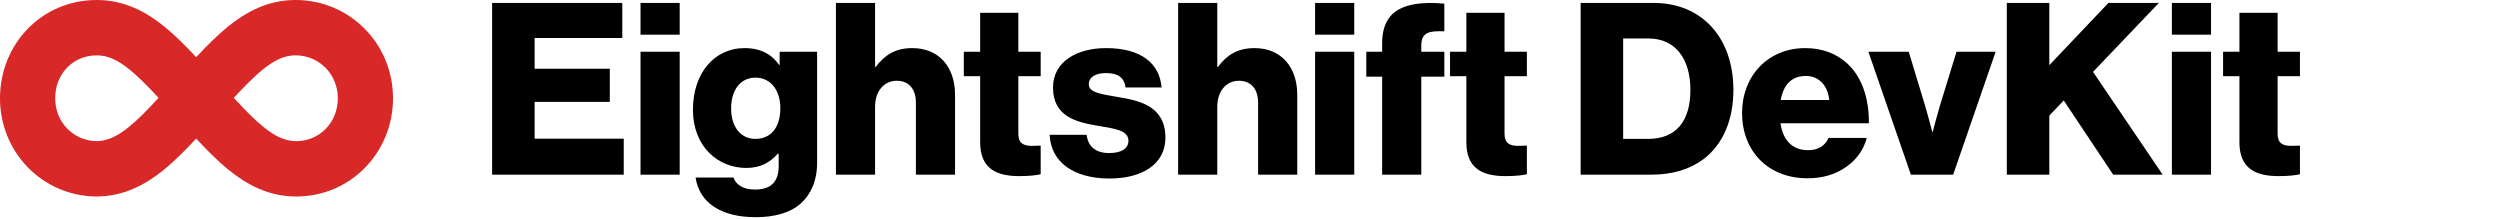
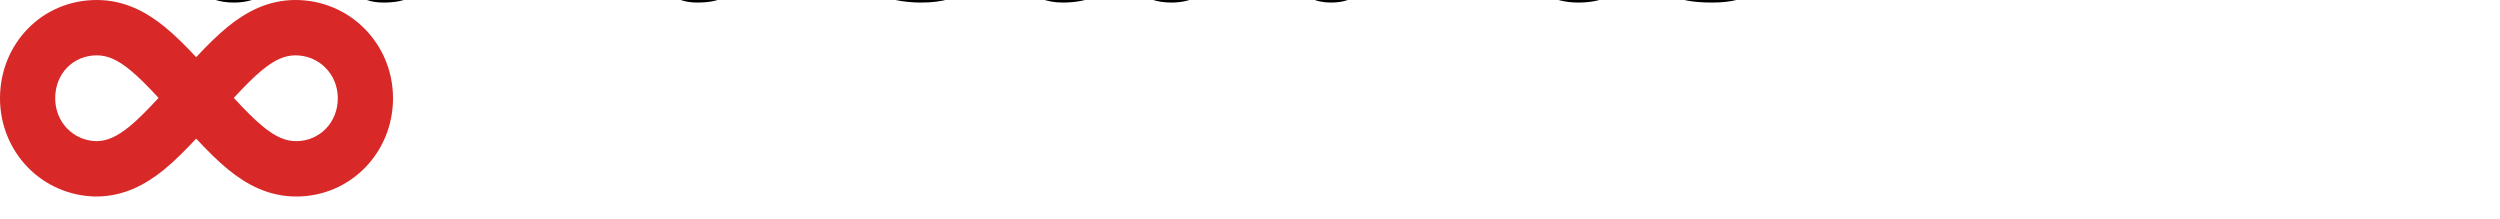
- <svg xmlns="http://www.w3.org/2000/svg" width="229" height="20" viewBox="0 0 229 20" fill="none">
-   <path fill-rule="evenodd" clip-rule="evenodd" d="M8.866 5.07c-2.151 0-3.81 1.66-3.81 3.93 0 2.19 1.648 3.88 3.77 3.93.94-.006 1.846-.376 3.02-1.333.848-.693 1.688-1.563 2.678-2.63-.963-1.037-1.786-1.886-2.617-2.564C10.725 5.44 9.814 5.07 8.866 5.07Zm9.103.166c-.946-1.01-1.903-1.977-2.87-2.766C13.405 1.09 11.396 0 8.866 0 3.809 0 0 4.044 0 9c0 4.901 3.808 8.911 8.759 9h.045c2.531 0 4.54-1.09 6.232-2.47.989-.807 1.967-1.8 2.933-2.832.966 1.033 1.944 2.025 2.932 2.832 1.692 1.38 3.702 2.47 6.233 2.47C32.112 18 36 13.972 36 9c0-5.005-3.982-9-8.928-9-2.531 0-4.54 1.09-6.233 2.47-.967.79-1.924 1.757-2.87 2.766Zm3.445 3.73c.99 1.068 1.83 1.938 2.679 2.63 1.182.965 2.093 1.334 3.041 1.334 2.105 0 3.81-1.677 3.81-3.93 0-2.22-1.735-3.93-3.872-3.93-.948 0-1.86.369-3.041 1.333-.831.678-1.654 1.527-2.617 2.564Z" fill="#D82828" />
-   <path d="M45.078 16V.27h11.924v3.212h-8.03v2.816h6.886v3.036h-6.886V12.7h8.162V16H45.078Zm13.594 0V4.736h3.587V16h-3.587Zm0-12.826V.27h3.587v2.904h-3.587Zm10.543 16.72c-3.102 0-5.148-1.276-5.5-3.63h3.476c.198.594.792 1.1 1.98 1.1 1.518 0 2.156-.792 2.156-2.156v-1.122h-.088c-.66.748-1.518 1.298-2.882 1.298-2.53 0-4.884-1.892-4.884-5.346 0-3.3 1.936-5.632 4.73-5.632 1.496 0 2.508.594 3.168 1.54h.044v-1.21h3.432V14.9c0 1.694-.594 2.926-1.496 3.74-.99.88-2.464 1.254-4.136 1.254Zm-.022-7.172c1.562 0 2.288-1.232 2.288-2.816 0-1.518-.792-2.794-2.288-2.794-1.342 0-2.222 1.1-2.222 2.816 0 1.694.88 2.794 2.222 2.794ZM76.57 16V.27h3.586v5.852h.066c.814-1.078 1.782-1.716 3.344-1.716 2.464 0 3.916 1.76 3.916 4.268V16h-3.586V9.4c0-1.188-.594-2.002-1.76-2.002-1.188 0-1.98.99-1.98 2.376V16H76.57Zm16.798.132c-2.09 0-3.586-.682-3.586-3.102V6.98h-1.496V4.736h1.496V1.172h3.498v3.564h2.046V6.98H93.28v5.28c0 .88.484 1.1 1.254 1.1.308 0 .66-.022.792-.022v2.618c-.308.088-.99.176-1.958.176Zm8.258.22c-3.3 0-5.368-1.518-5.478-4.004h3.388c.132 1.122.88 1.672 2.068 1.672 1.078 0 1.76-.396 1.76-1.122 0-1.012-1.364-1.122-2.86-1.386-1.958-.33-4.048-.858-4.048-3.498 0-2.376 2.2-3.608 4.862-3.608 3.19 0 4.906 1.386 5.082 3.608h-3.3c-.132-1.012-.814-1.32-1.804-1.32-.88 0-1.562.33-1.562 1.034 0 .792 1.276.902 2.706 1.166 1.98.33 4.312.836 4.312 3.718 0 2.464-2.178 3.74-5.126 3.74Zm6.29-.352V.27h3.586v5.852h.066c.814-1.078 1.782-1.716 3.344-1.716 2.464 0 3.916 1.76 3.916 4.268V16h-3.586V9.4c0-1.188-.594-2.002-1.76-2.002-1.188 0-1.98.99-1.98 2.376V16h-3.586Zm12.547 0V4.736h3.586V16h-3.586Zm0-12.826V.27h3.586v2.904h-3.586ZM126.604 16V7.024h-1.452V4.736h1.452v-.814c0-1.166.33-2.024.924-2.618.968-.946 2.838-1.166 4.774-.968v2.53c-1.364-.044-2.112.066-2.112 1.32v.55h2.112v2.288h-2.112V16h-3.586Zm11.3.132c-2.09 0-3.586-.682-3.586-3.102V6.98h-1.496V4.736h1.496V1.172h3.498v3.564h2.046V6.98h-2.046v5.28c0 .88.484 1.1 1.254 1.1.308 0 .66-.022.792-.022v2.618c-.308.088-.99.176-1.958.176Zm10.777-3.41h2.288c2.552 0 3.872-1.606 3.872-4.488 0-2.86-1.386-4.708-3.828-4.708h-2.332v9.196ZM144.787 16V.27h6.71c4.356 0 7.282 3.146 7.282 7.964 0 2.772-.968 4.994-2.728 6.336-1.232.924-2.816 1.43-4.796 1.43h-6.468Zm20.792.33c-3.718 0-6.006-2.574-6.006-5.984 0-3.366 2.354-5.94 5.786-5.94 1.606 0 2.882.528 3.85 1.408 1.342 1.232 2.002 3.19 1.98 5.478h-8.096c.22 1.518 1.056 2.464 2.53 2.464.946 0 1.562-.418 1.87-1.122h3.498c-.242 1.012-.902 1.98-1.892 2.662-.946.66-2.09 1.034-3.52 1.034Zm-2.464-7.172h4.444c-.132-1.342-.968-2.2-2.134-2.2-1.364 0-2.068.858-2.31 2.2ZM175.037 16l-3.894-11.264h3.696l1.54 5.082c.33 1.122.616 2.266.616 2.266h.044s.286-1.144.616-2.266l1.562-5.082h3.586L178.909 16h-3.872Zm8.787 0V.27h3.894v5.698L193.13.27h4.62l-6.028 6.314 6.38 9.416h-4.532l-4.532-6.798-1.32 1.386V16h-3.894Zm15.12 0V4.736h3.586V16h-3.586Zm0-12.826V.27h3.586v2.904h-3.586Zm9.773 12.958c-2.09 0-3.586-.682-3.586-3.102V6.98h-1.496V4.736h1.496V1.172h3.498v3.564h2.046V6.98h-2.046v5.28c0 .88.484 1.1 1.254 1.1.308 0 .66-.022.792-.022v2.618c-.308.088-.99.176-1.958.176Z" fill="#000" />
+ <svg xmlns="http://www.w3.org/2000/svg" width="229" height="20" viewBox="0 0 229 20" fill="none" version="1.1" id="svg1053">
+   <defs id="defs1057" />
+   <path fill-rule="evenodd" clip-rule="evenodd" d="M8.866 5.07c-2.151 0-3.81 1.66-3.81 3.93 0 2.19 1.648 3.88 3.77 3.93.94-.006 1.846-.376 3.02-1.333.848-.693 1.688-1.563 2.678-2.63-.963-1.037-1.786-1.886-2.617-2.564C10.725 5.44 9.814 5.07 8.866 5.07Zm9.103.166c-.946-1.01-1.903-1.977-2.87-2.766C13.405 1.09 11.396 0 8.866 0 3.809 0 0 4.044 0 9c0 4.901 3.808 8.911 8.759 9h.045c2.531 0 4.54-1.09 6.232-2.47.989-.807 1.967-1.8 2.933-2.832.966 1.033 1.944 2.025 2.932 2.832 1.692 1.38 3.702 2.47 6.233 2.47C32.112 18 36 13.972 36 9c0-5.005-3.982-9-8.928-9-2.531 0-4.54 1.09-6.233 2.47-.967.79-1.924 1.757-2.87 2.766Zm3.445 3.73c.99 1.068 1.83 1.938 2.679 2.63 1.182.965 2.093 1.334 3.041 1.334 2.105 0 3.81-1.677 3.81-3.93 0-2.22-1.735-3.93-3.872-3.93-.948 0-1.86.369-3.041 1.333-.831.678-1.654 1.527-2.617 2.564Z" fill="#D82828" id="path1049" />
+   <text xml:space="preserve" style="font-weight:bold;font-size:22.798px;font-family:Gadugi;-inkscape-font-specification:'Gadugi Bold';display:inline;fill:#000000;stroke-width:1.315" x="43.252" y="17.146" id="text1802">
+     <tspan id="tspan1800" x="0" y="0" style="font-size:22.798px;fill:#000000;stroke-width:1.315">Buana Studios</tspan>
+   </text>
</svg>
